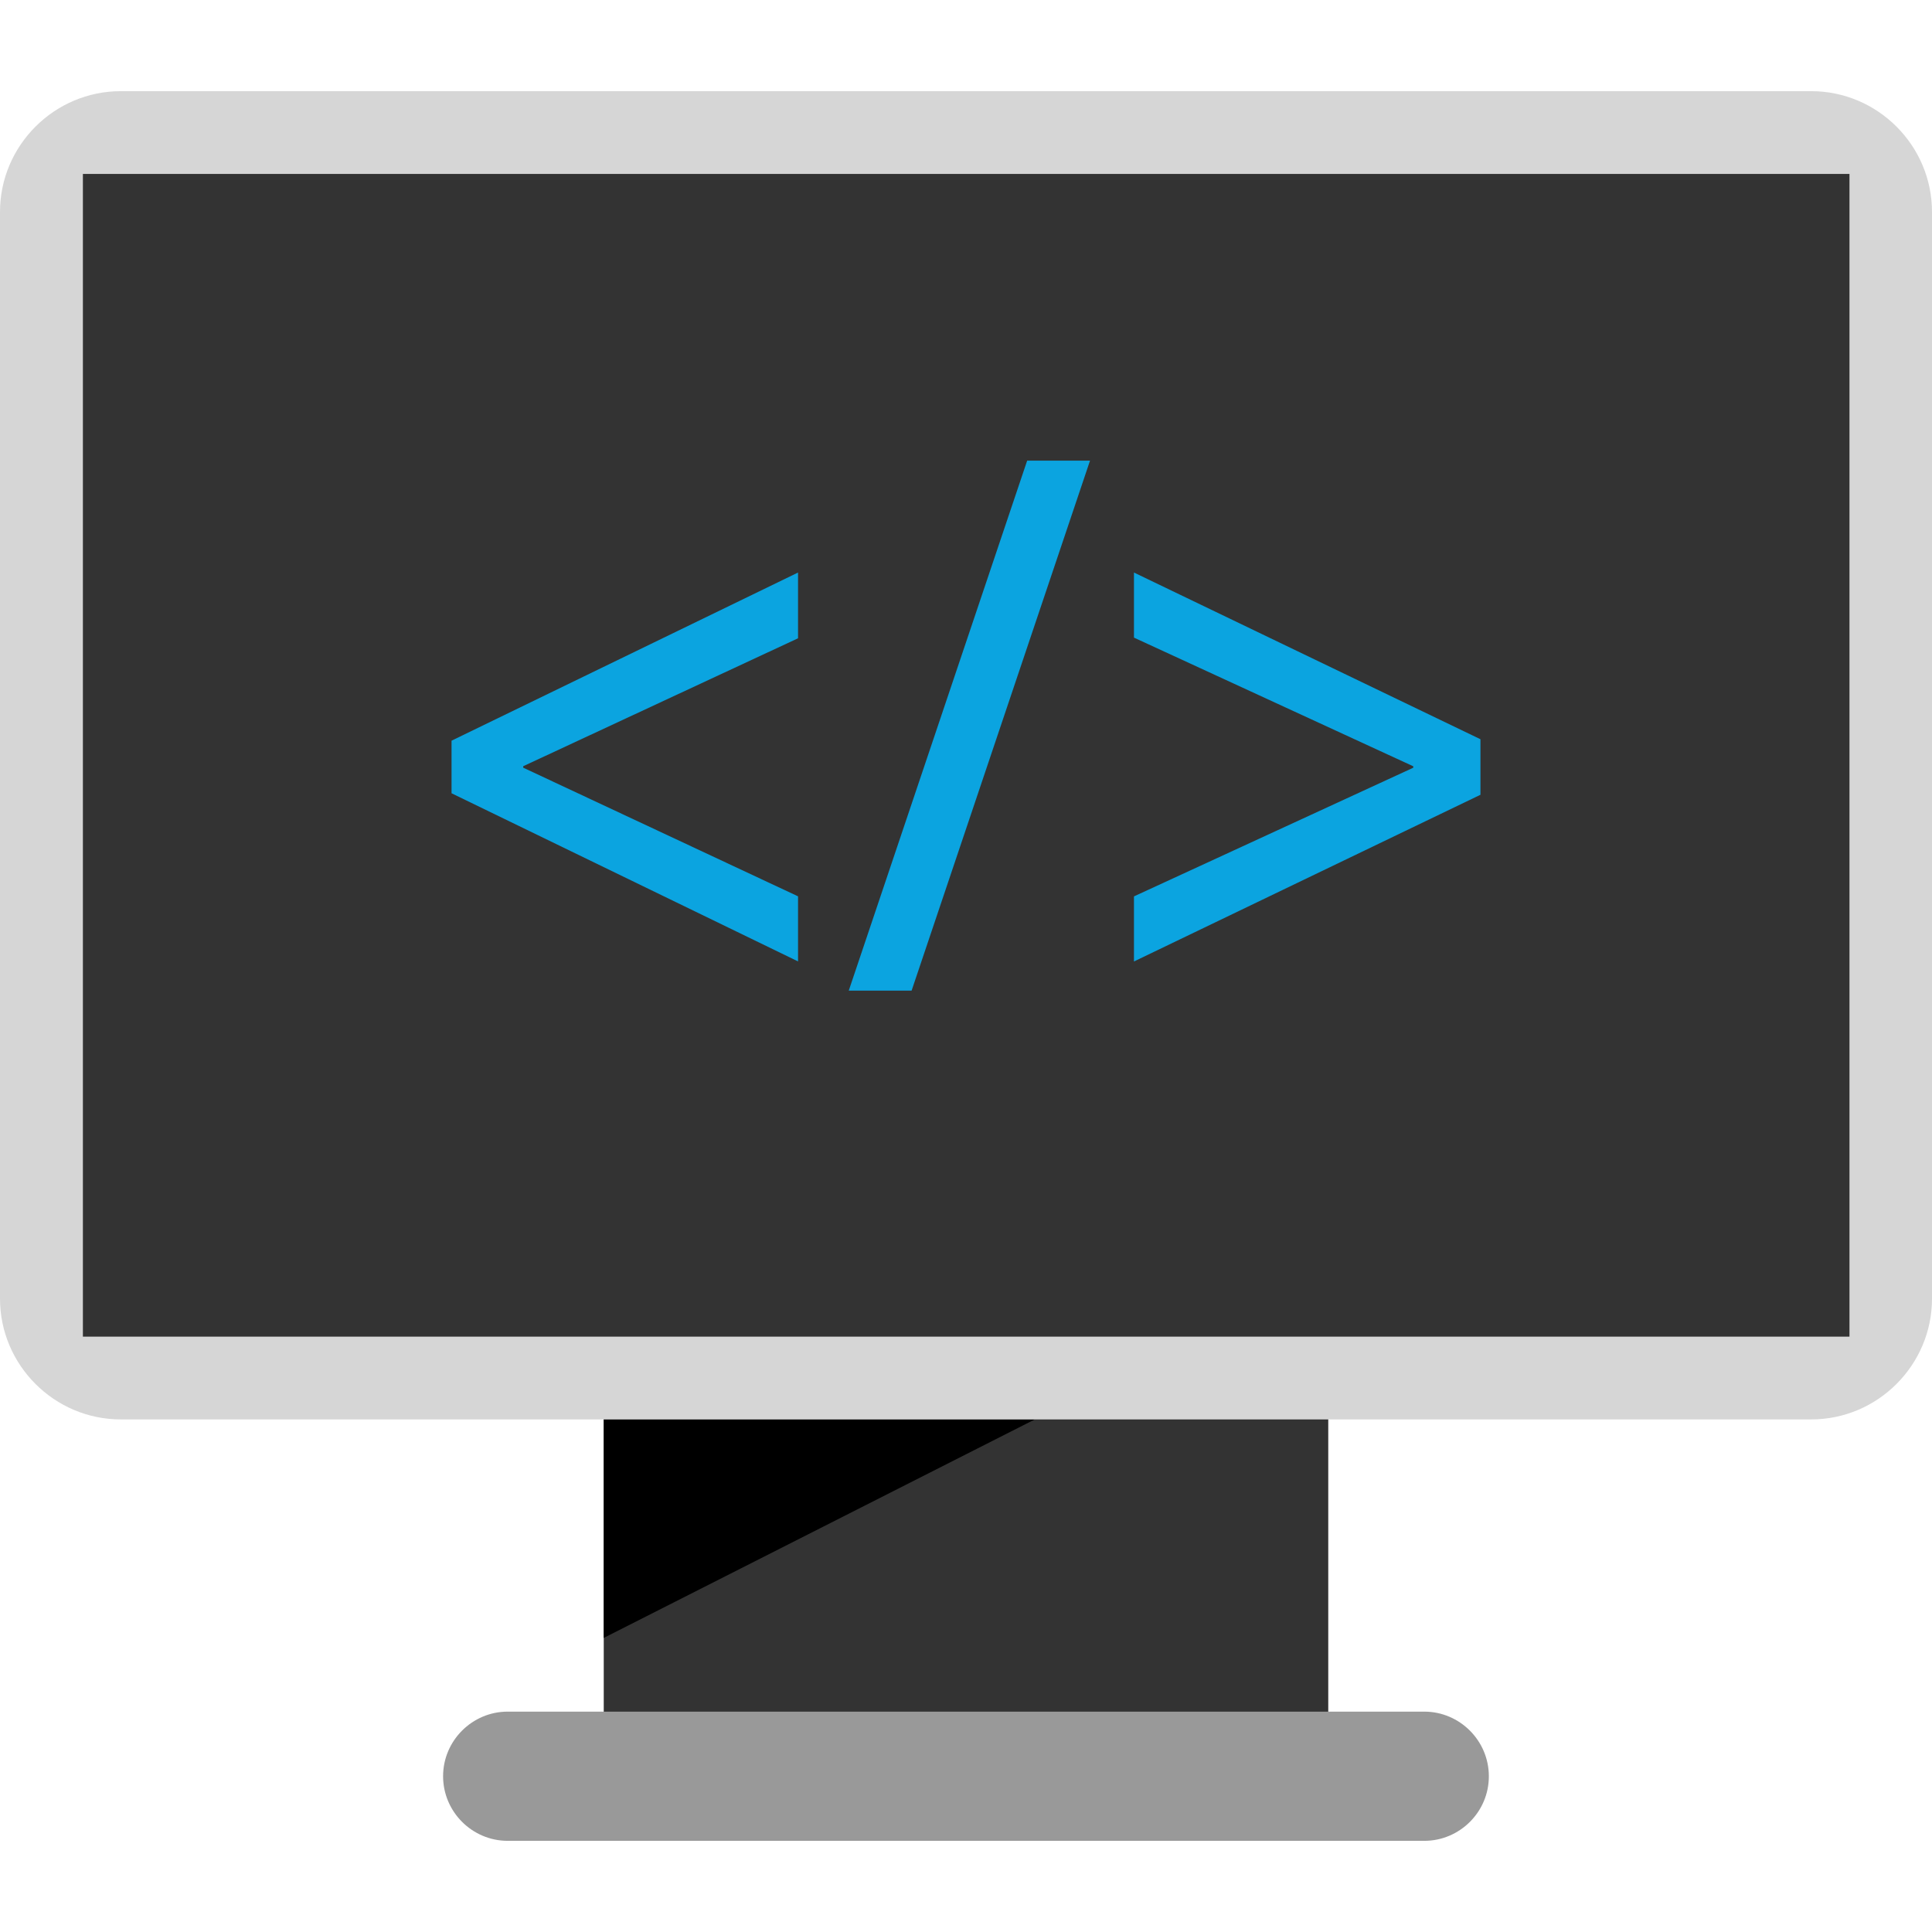
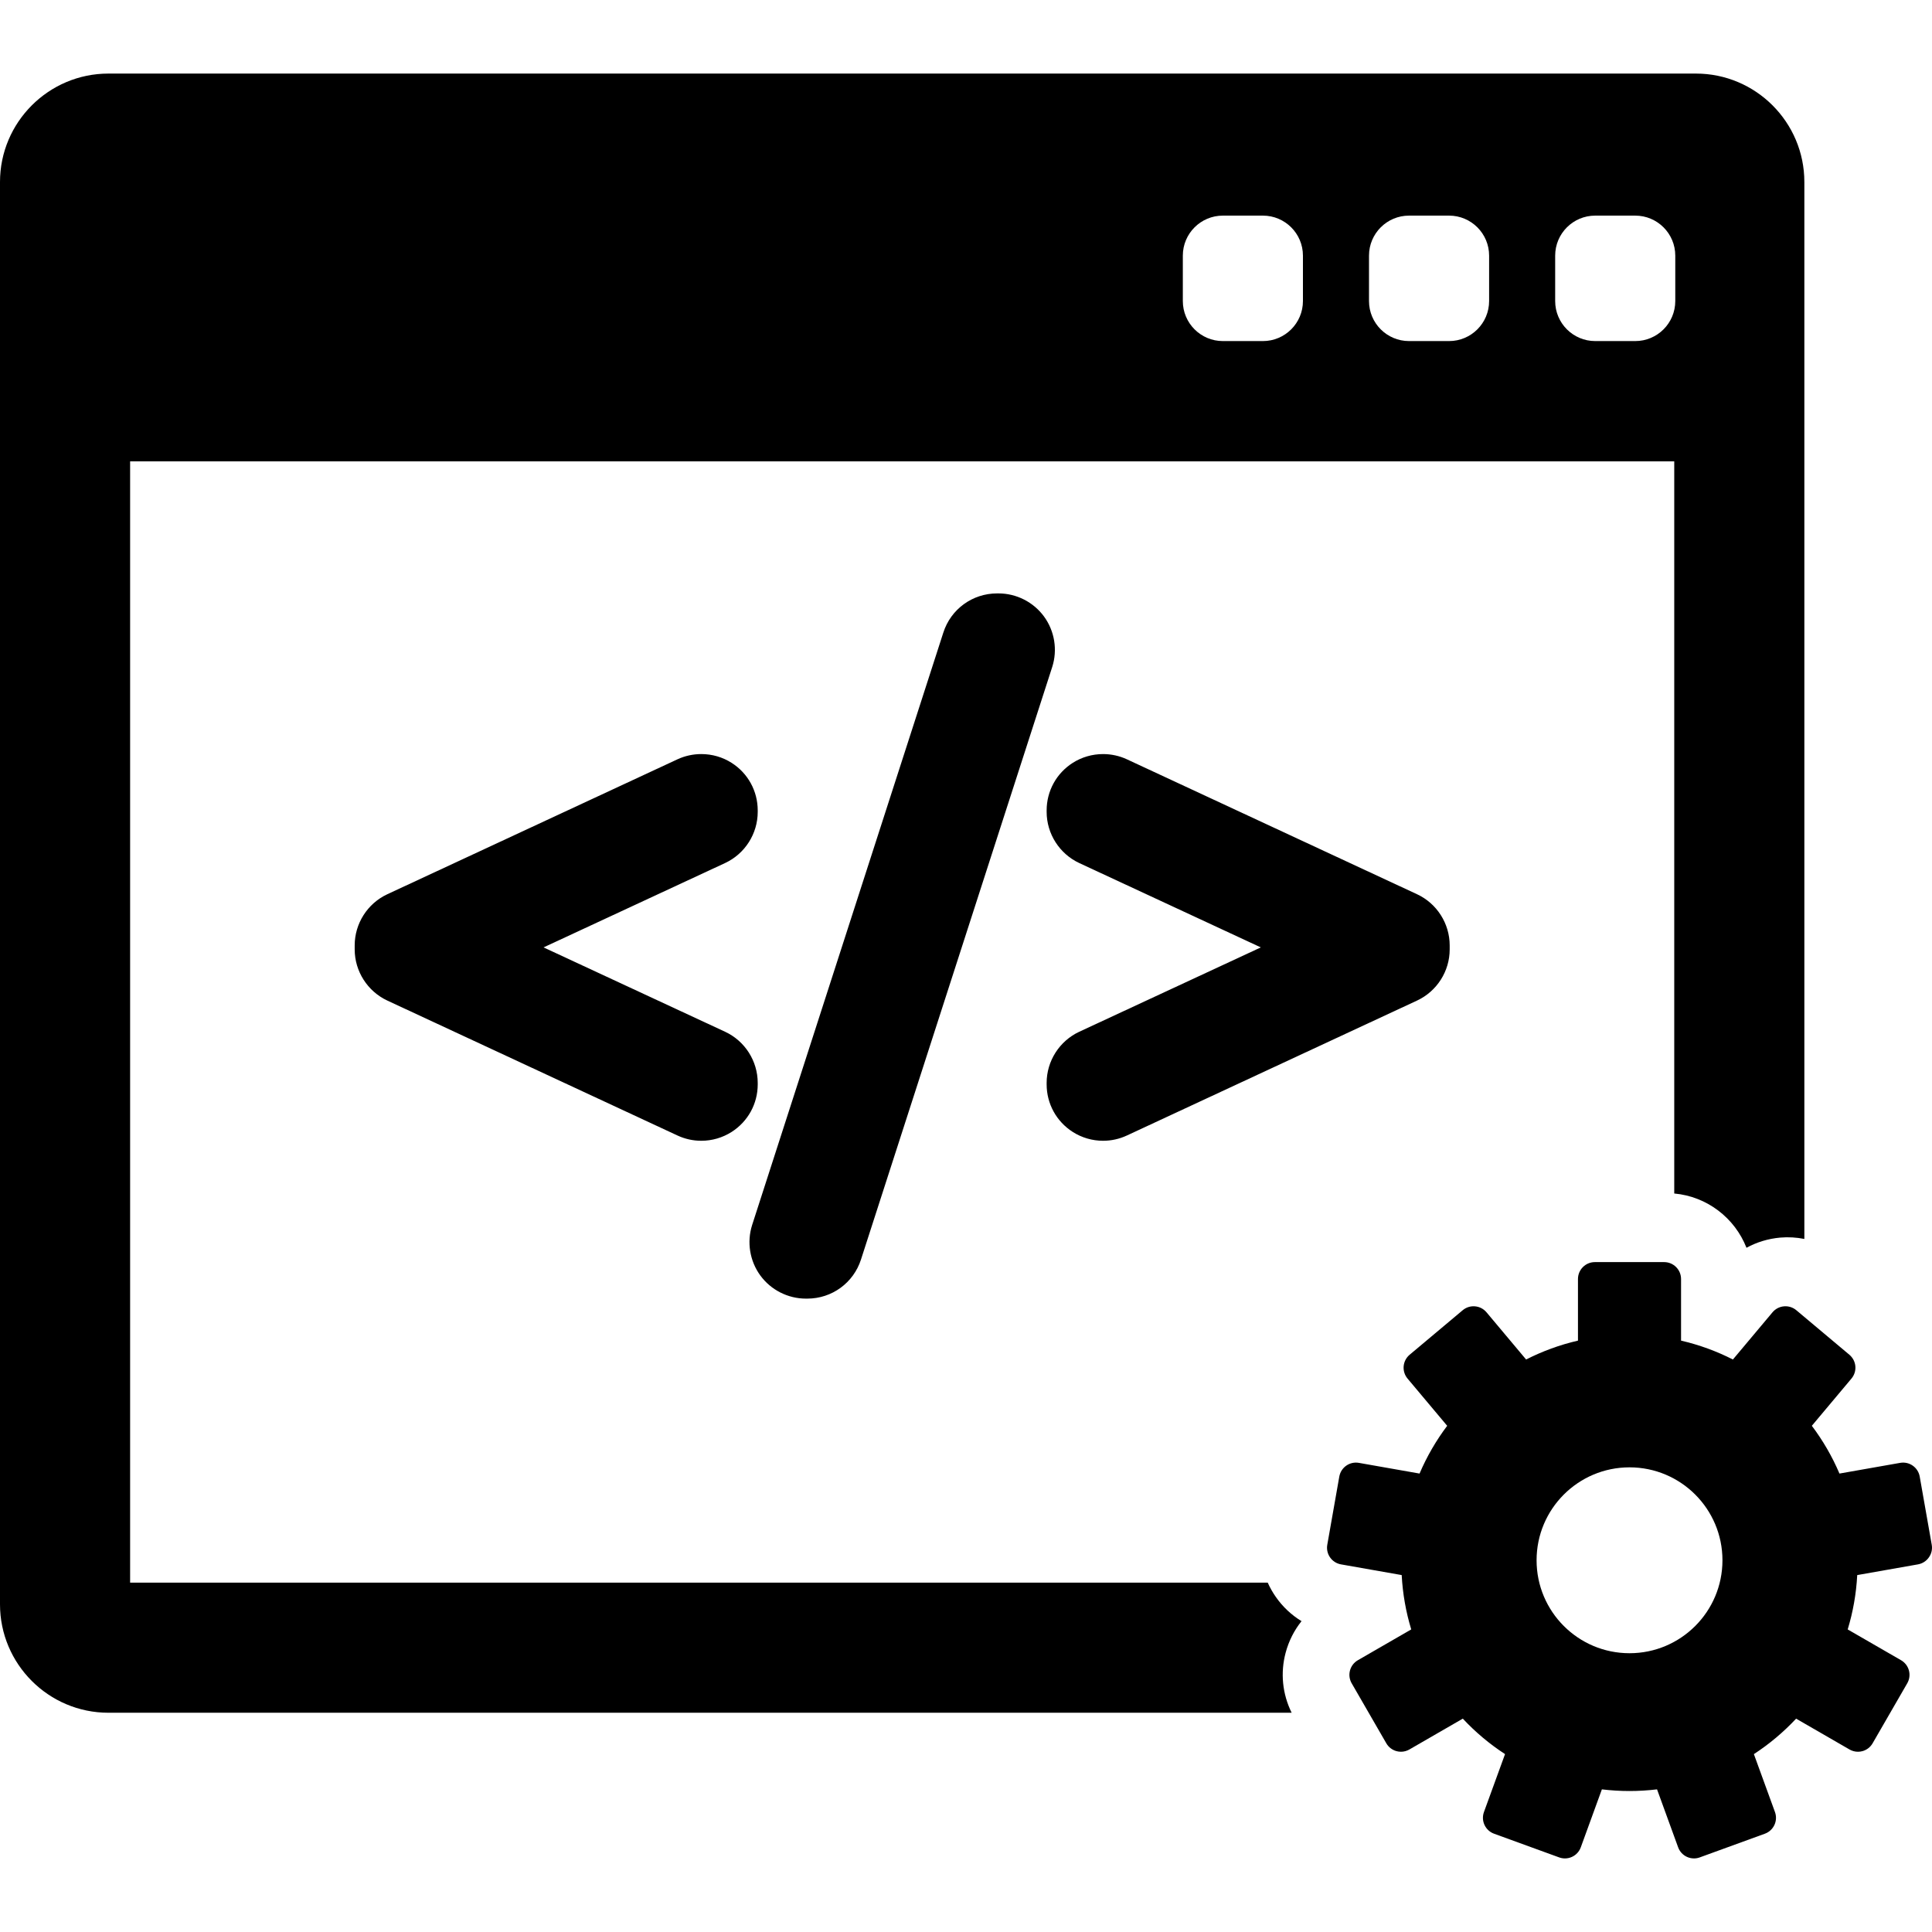
- <svg xmlns="http://www.w3.org/2000/svg" version="1.1" id="Layer_1" viewBox="0 0 512 512" xml:space="preserve">
-   <rect x="160" y="357.424" style="fill:#333333;" width="192" height="108.336" />
-   <polygon points="160,376.16 274.24,376.16 160,434.064 " />
-   <path style="fill:#999999;" d="M377.456,487.84H134.544c-9.424,0-17.12-7.712-17.12-17.12l0,0c0-9.424,7.712-17.12,17.12-17.12  H377.44c9.424,0,17.12,7.712,17.12,17.12l0,0C394.576,480.144,386.864,487.84,377.456,487.84z" />
-   <path style="fill:#D6D6D6;" d="M480,376.16H32c-17.6,0-32-14.4-32-32v-288c0-17.6,14.4-32,32-32h448c17.6,0,32,14.4,32,32v288  C512,361.76,497.6,376.16,480,376.16z" />
-   <rect x="21.968" y="46.096" style="fill:#333333;" width="468.16" height="308.128" />
+ <svg xmlns="http://www.w3.org/2000/svg" fill="#000000" version="1.1" id="Capa_1" width="800px" height="800px" viewBox="0 0 419.931 419.931" xml:space="preserve">
  <g>
-     <path style="fill:#0BA4E0;" d="M119.664,196.288l91.824-44.56v17.424l-72.832,33.904v0.384l72.832,34.096v17.248l-91.824-44.56   C119.664,210.224,119.664,196.288,119.664,196.288z" />
-     <path style="fill:#0BA4E0;" d="M224.928,262.528l47.28-140.448h16.656l-47.28,140.448H224.928z" />
-     <path style="fill:#0BA4E0;" d="M392.336,210.624L300.512,254.8v-17.248l74.016-34.096v-0.384l-74.016-34.096v-17.248l91.824,44.176   V210.624z" />
+     <g>
+       <g>
+         <path d="M282.895,352.367c-2.176-1.324-4.072-3.099-5.579-5.25c-0.696-0.992-1.284-2.041-1.771-3.125H28.282V100.276h335.624     v159.138c7.165,0.647,13.177,5.353,15.701,11.797c2.235-1.225,4.726-1.982,7.344-2.213c1.771-0.154,3.53-0.044,5.236,0.293     V39.561c0-12.996-10.571-23.569-23.566-23.569H23.568C10.573,15.992,0,26.565,0,39.561v309.146     c0,12.996,10.573,23.568,23.568,23.568h257.179c-2.007-4.064-2.483-8.652-1.302-13.066     C280.126,356.67,281.304,354.354,282.895,352.367z M338.025,55.569c0-4.806,3.896-8.703,8.702-8.703h8.702     c4.807,0,8.702,3.896,8.702,8.703v9.863c0,4.806-3.896,8.702-8.702,8.702h-8.702c-4.807,0-8.702-3.896-8.702-8.702V55.569z      M297.56,55.569c0-4.806,3.896-8.703,8.702-8.703h8.703c4.807,0,8.702,3.896,8.702,8.703v9.863c0,4.806-3.896,8.702-8.702,8.702     h-8.703c-4.806,0-8.702-3.896-8.702-8.702V55.569z M257.094,55.569c0-4.806,3.897-8.703,8.702-8.703h8.702     c4.807,0,8.703,3.896,8.703,8.703v9.863c0,4.806-3.896,8.702-8.703,8.702h-8.702c-4.805,0-8.702-3.896-8.702-8.702V55.569z" />
+         <path d="M419.875,335.77l-2.615-14.83c-0.353-1.997-2.256-3.331-4.255-2.979l-13.188,2.324c-1.583-3.715-3.605-7.195-6.005-10.38     l8.614-10.268c0.626-0.744,0.931-1.709,0.847-2.68c-0.086-0.971-0.554-1.867-1.3-2.494l-11.534-9.68     c-0.746-0.626-1.713-0.93-2.683-0.845c-0.971,0.085-1.867,0.552-2.493,1.298l-8.606,10.26c-3.533-1.8-7.312-3.188-11.271-4.104     v-13.392c0-2.028-1.645-3.674-3.673-3.674h-15.06c-2.027,0-3.673,1.646-3.673,3.674v13.392     c-3.961,0.915-7.736,2.304-11.271,4.104l-8.608-10.259c-1.304-1.554-3.62-1.756-5.175-0.453l-11.535,9.679     c-0.746,0.627-1.213,1.523-1.299,2.494c-0.084,0.971,0.22,1.937,0.846,2.683l8.615,10.266c-2.396,3.184-4.422,6.666-6.005,10.38     l-13.188-2.325c-1.994-0.351-3.901,0.982-4.255,2.979l-2.614,14.83c-0.169,0.959,0.05,1.945,0.607,2.744     c0.561,0.799,1.41,1.342,2.37,1.511l13.198,2.326c0.215,4.089,0.927,8.045,2.073,11.812l-11.6,6.695     c-0.844,0.485-1.459,1.289-1.712,2.229c-0.252,0.941-0.119,1.943,0.367,2.787l7.529,13.041c0.485,0.844,1.289,1.459,2.229,1.711     c0.313,0.084,0.632,0.125,0.951,0.125c0.639,0,1.272-0.166,1.836-0.492l11.609-6.703c2.73,2.925,5.812,5.517,9.18,7.709     l-4.584,12.593c-0.332,0.916-0.289,1.926,0.123,2.809s1.157,1.566,2.072,1.898l14.148,5.149c0.406,0.148,0.832,0.224,1.257,0.224     c0.53,0,1.063-0.115,1.554-0.345c0.883-0.411,1.564-1.157,1.897-2.073l4.583-12.593c1.965,0.238,3.965,0.361,5.994,0.361     s4.029-0.125,5.994-0.361l4.584,12.593c0.332,0.916,1.016,1.662,1.897,2.073c0.49,0.229,1.021,0.345,1.554,0.345     c0.424,0,0.85-0.074,1.256-0.224l14.15-5.149c0.913-0.332,1.659-1.017,2.07-1.898c0.412-0.883,0.456-1.893,0.123-2.809     l-4.584-12.591c3.365-2.192,6.447-4.786,9.18-7.709l11.609,6.703c0.563,0.324,1.197,0.492,1.836,0.492     c0.318,0,0.64-0.043,0.951-0.125c0.941-0.252,1.743-0.869,2.229-1.711l7.529-13.043c0.486-0.842,0.619-1.846,0.367-2.787     c-0.253-0.938-0.868-1.742-1.712-2.229l-11.598-6.693c1.146-3.768,1.856-7.724,2.071-11.812l13.198-2.327     c0.96-0.169,1.812-0.712,2.37-1.511C419.825,337.715,420.044,336.729,419.875,335.77z M354.184,359.336     c-11.155,0-20.2-9.045-20.2-20.201s9.046-20.2,20.2-20.2c11.156,0,20.201,9.044,20.201,20.2S365.34,359.336,354.184,359.336z" />
+         <g>
+           <path d="M164.695,235.373c0-4.752-2.785-9.117-7.096-11.119l-39.455-18.332l39.456-18.334c4.31-2.004,7.095-6.368,7.095-11.118      v-0.319c0-4.21-2.119-8.075-5.665-10.334c-1.962-1.253-4.247-1.916-6.606-1.916c-1.778,0-3.563,0.391-5.16,1.133l-63.078,29.333      c-4.309,2.004-7.092,6.368-7.092,11.117v0.877c0,4.743,2.782,9.104,7.093,11.118l63.084,29.336      c1.631,0.755,3.368,1.138,5.162,1.138c2.338,0,4.616-0.664,6.597-1.924c3.548-2.268,5.666-6.13,5.666-10.335L164.695,235.373      L164.695,235.373z" />
+           <path d="M226.932,134.012c-2.301-3.15-6.002-5.03-9.901-5.03h-0.314c-5.354,0-10.048,3.425-11.679,8.516L163.478,266.27      c-1.183,3.718-0.517,7.813,1.781,10.962c2.301,3.148,6.002,5.029,9.901,5.029h0.315c5.352,0,10.043-3.426,11.672-8.516      l41.555-128.762C229.896,141.268,229.234,137.167,226.932,134.012z" />
+           <path d="M308.001,194.366l-63.079-29.333c-1.592-0.74-3.374-1.131-5.152-1.131c-2.358,0-4.644,0.661-6.605,1.912      c-3.552,2.263-5.671,6.127-5.671,10.337v0.319c0,4.746,2.783,9.111,7.097,11.123l39.454,18.33l-39.455,18.331      c-4.311,2.002-7.096,6.367-7.096,11.119v0.321c0,4.205,2.119,8.066,5.669,10.336c1.974,1.258,4.254,1.923,6.595,1.923      c1.792,0,3.527-0.383,5.169-1.141l63.082-29.336c4.307-2.009,7.088-6.371,7.088-11.114v-0.877      C315.094,200.735,312.311,196.371,308.001,194.366z" />
+         </g>
+       </g>
+     </g>
  </g>
</svg>
